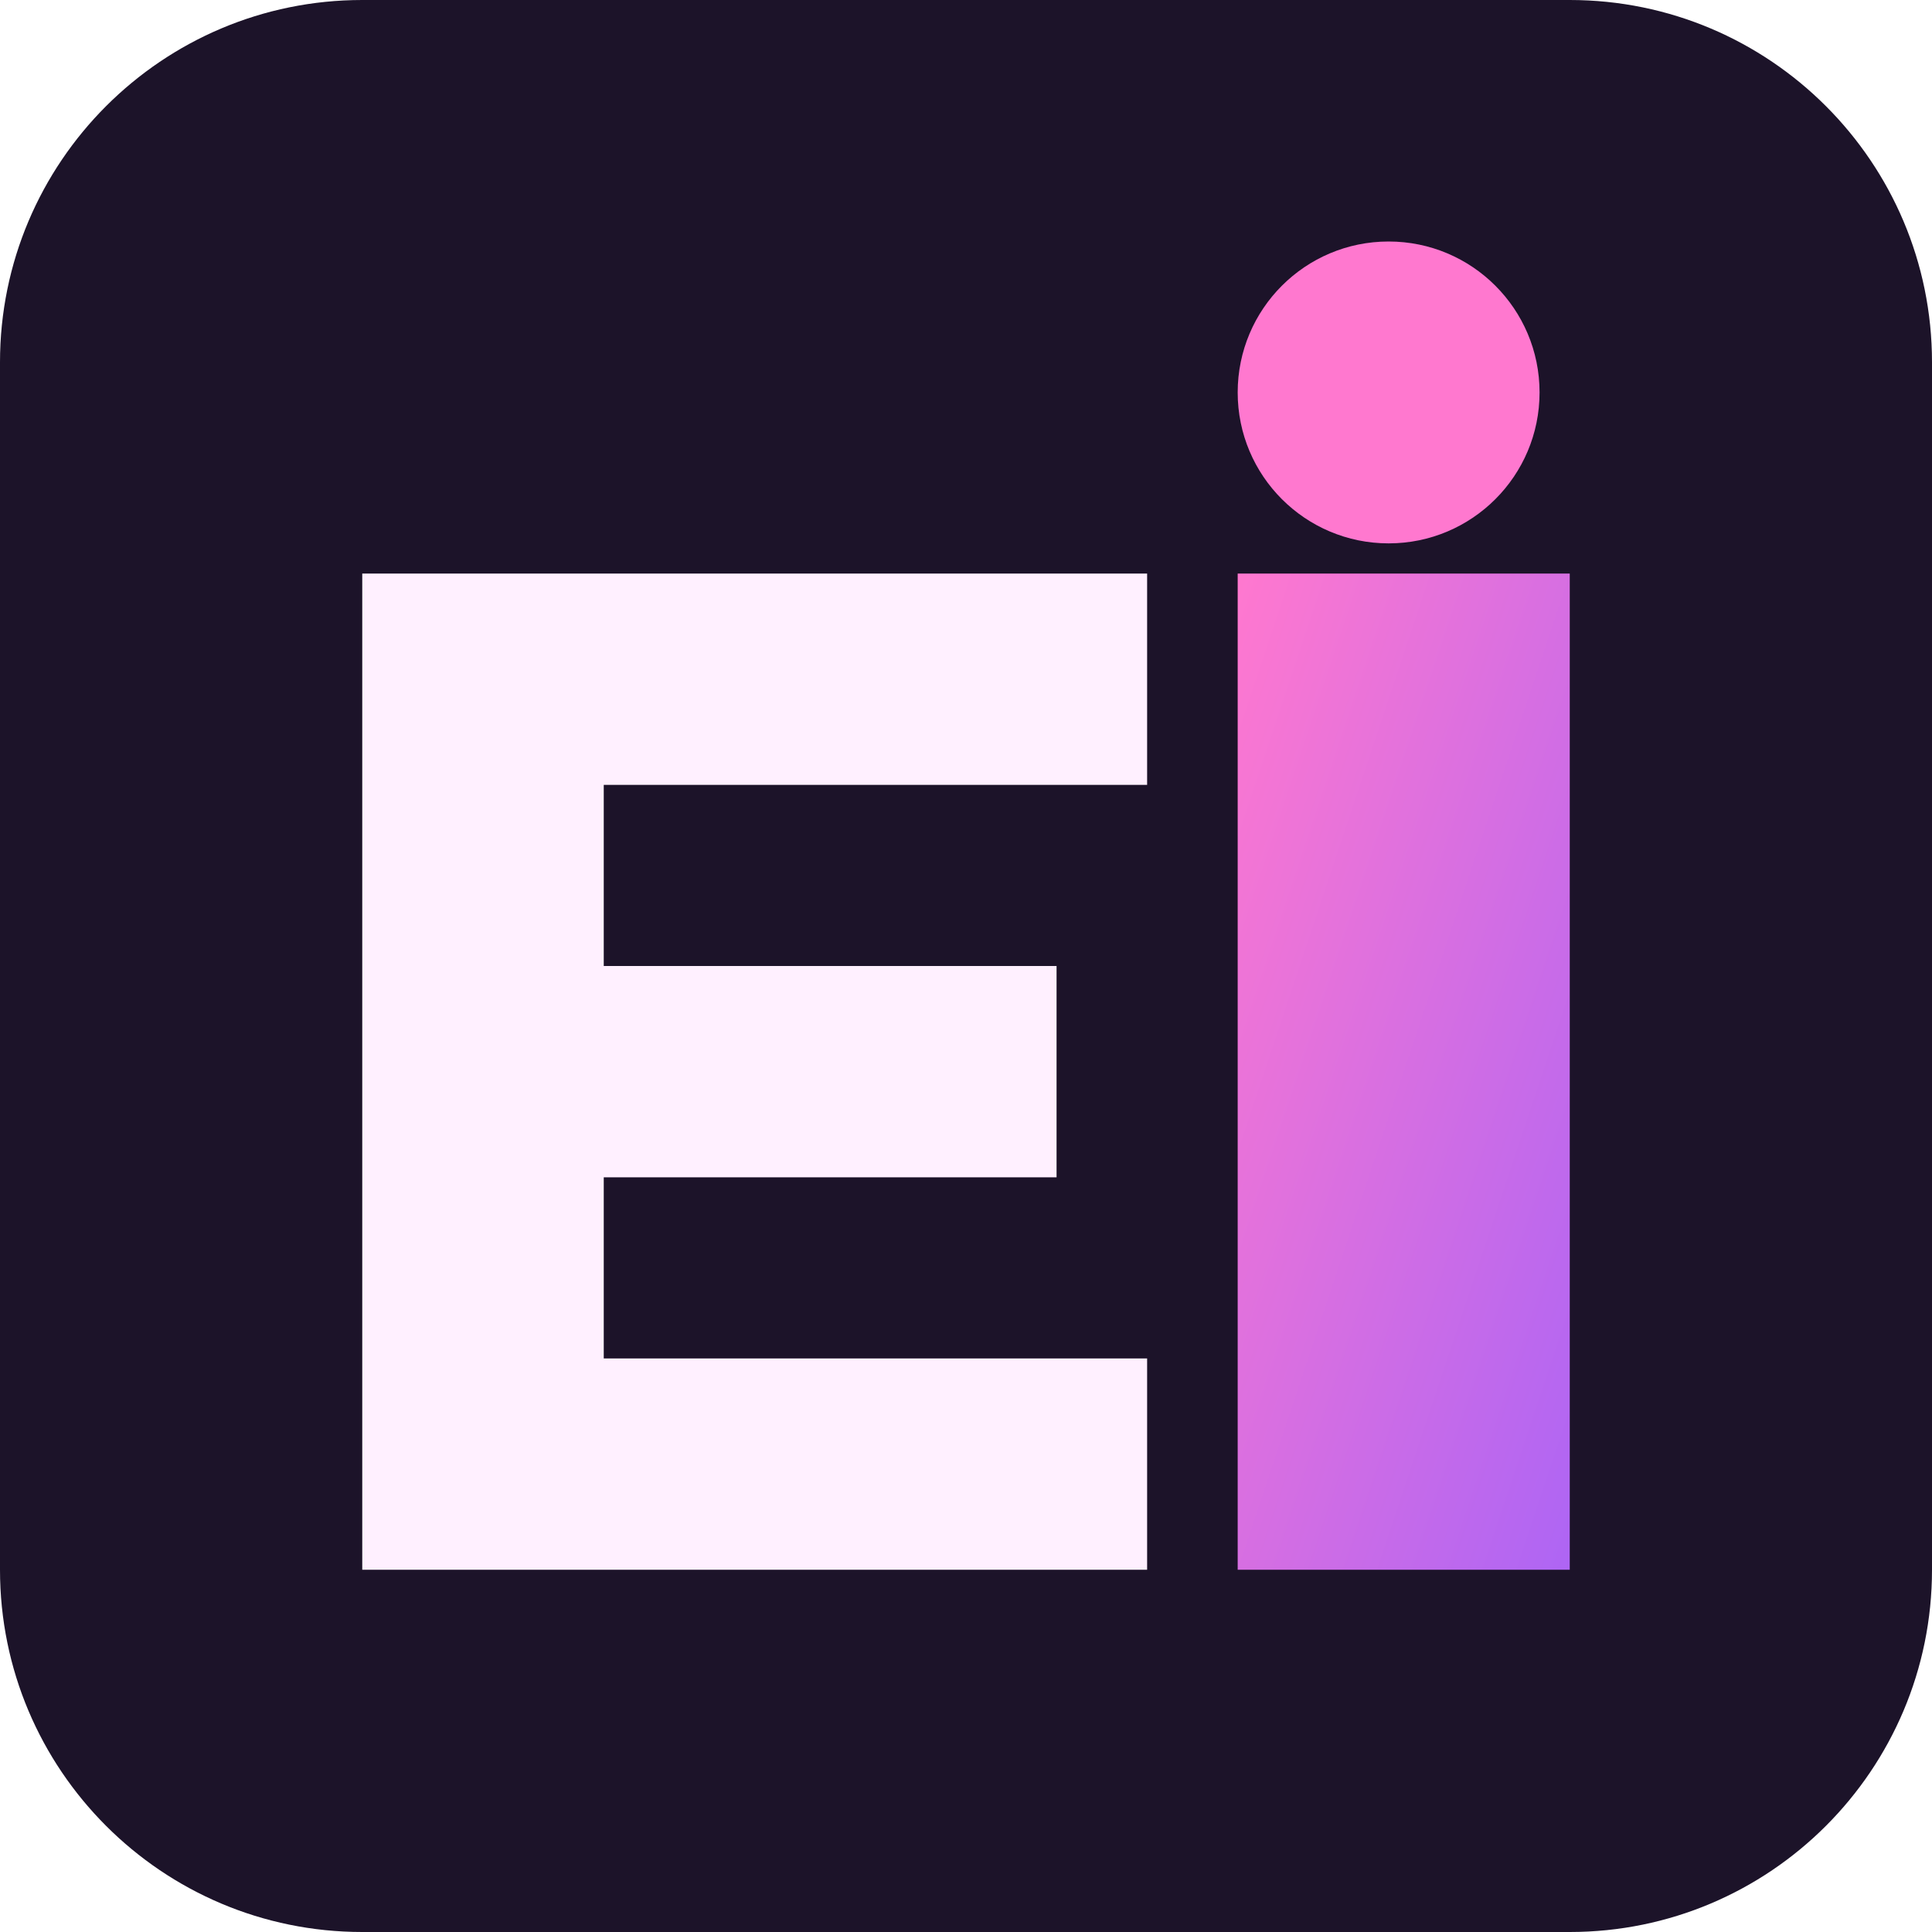
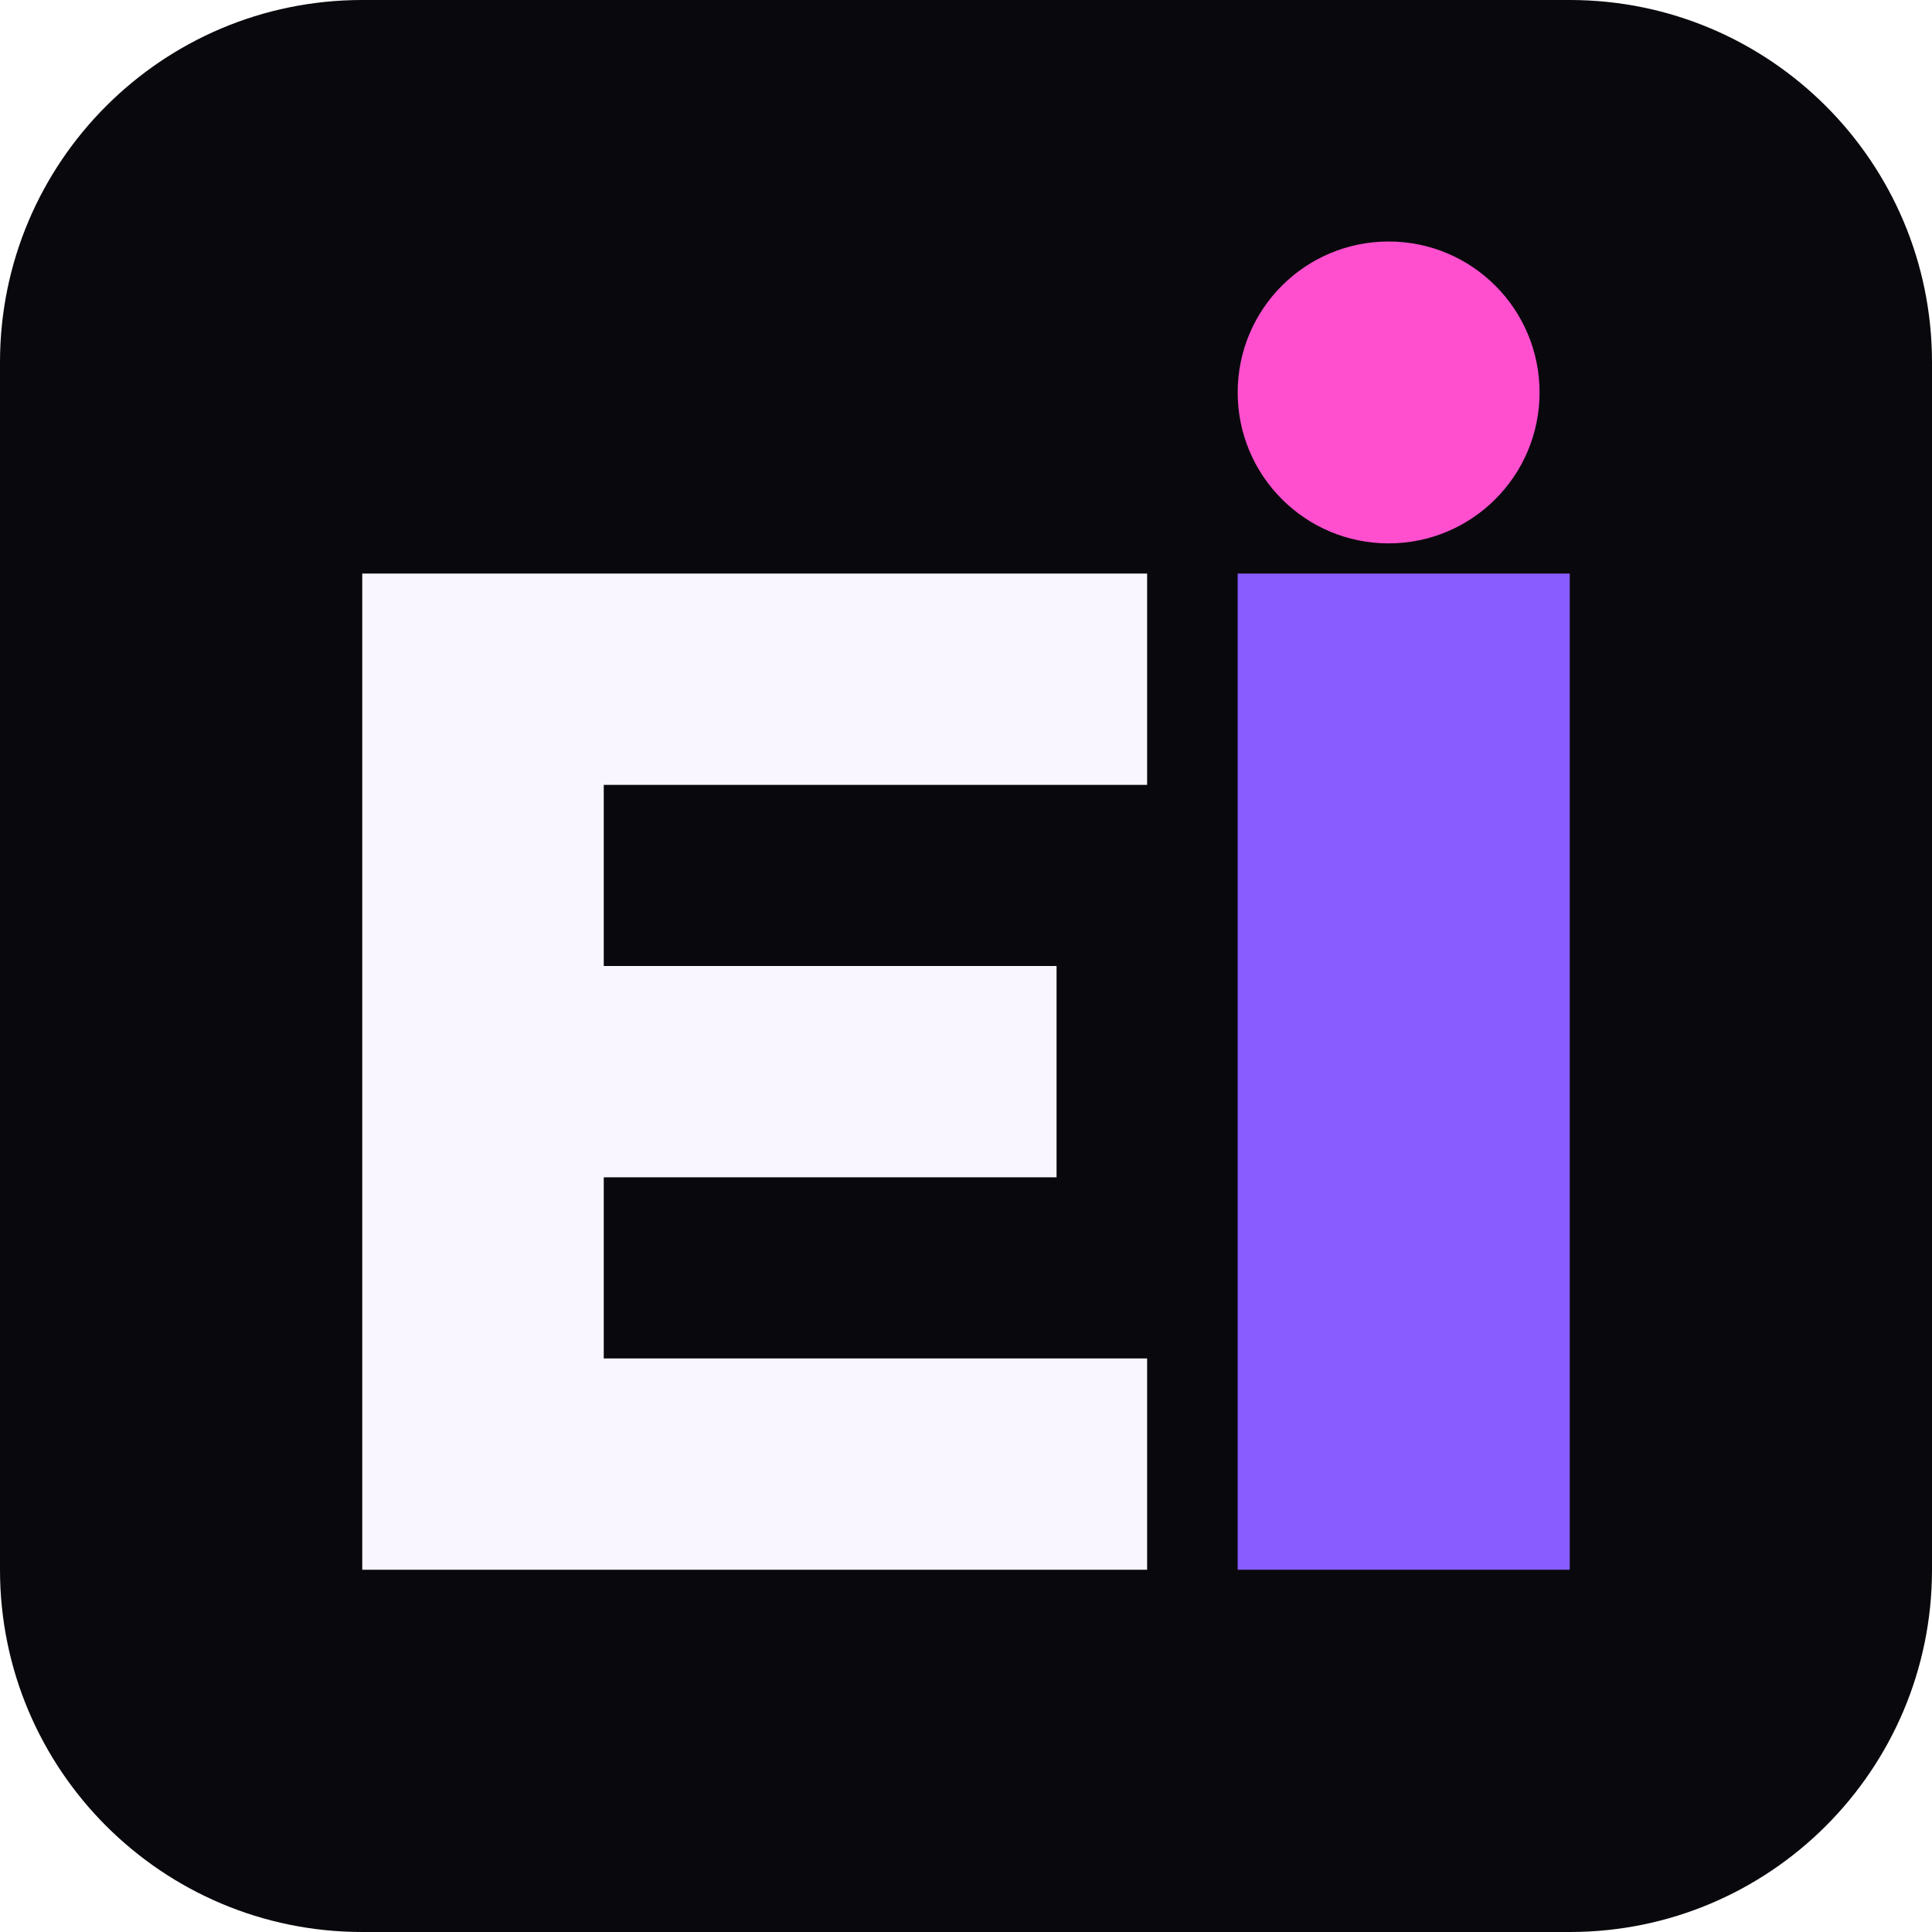
<svg xmlns="http://www.w3.org/2000/svg" viewBox="0 0 64 64">
-   <defs>
-     <linearGradient id="p" x2="1" y2="1">
-       <stop stop-color="#ff78cf" />
-       <stop offset="1" stop-color="#ae65f4" />
-     </linearGradient>
-   </defs>
-   <rect width="64" height="64" rx="12" fill="#1c1329" />
-   <path d="M12 19h26v7H20v6h15v7H20v6h18v7H12z" fill="#fff0ff" />
-   <path d="M41 19h11v33H41z" fill="url(#p)" />
-   <circle cx="46" cy="13" r="5" fill="#ff78cf" />
+   <rect width="64" height="64" rx="12" fill="#09090D" />
+   <path d="M12 19h26v7H20v6h15v7H20v6h18v7H12z" fill="#F9F6FF" />
+   <path d="M41 19h11v33H41z" fill="#885CFF" />
+   <circle cx="46" cy="13" r="5" fill="#FF4FCF" />
</svg>
